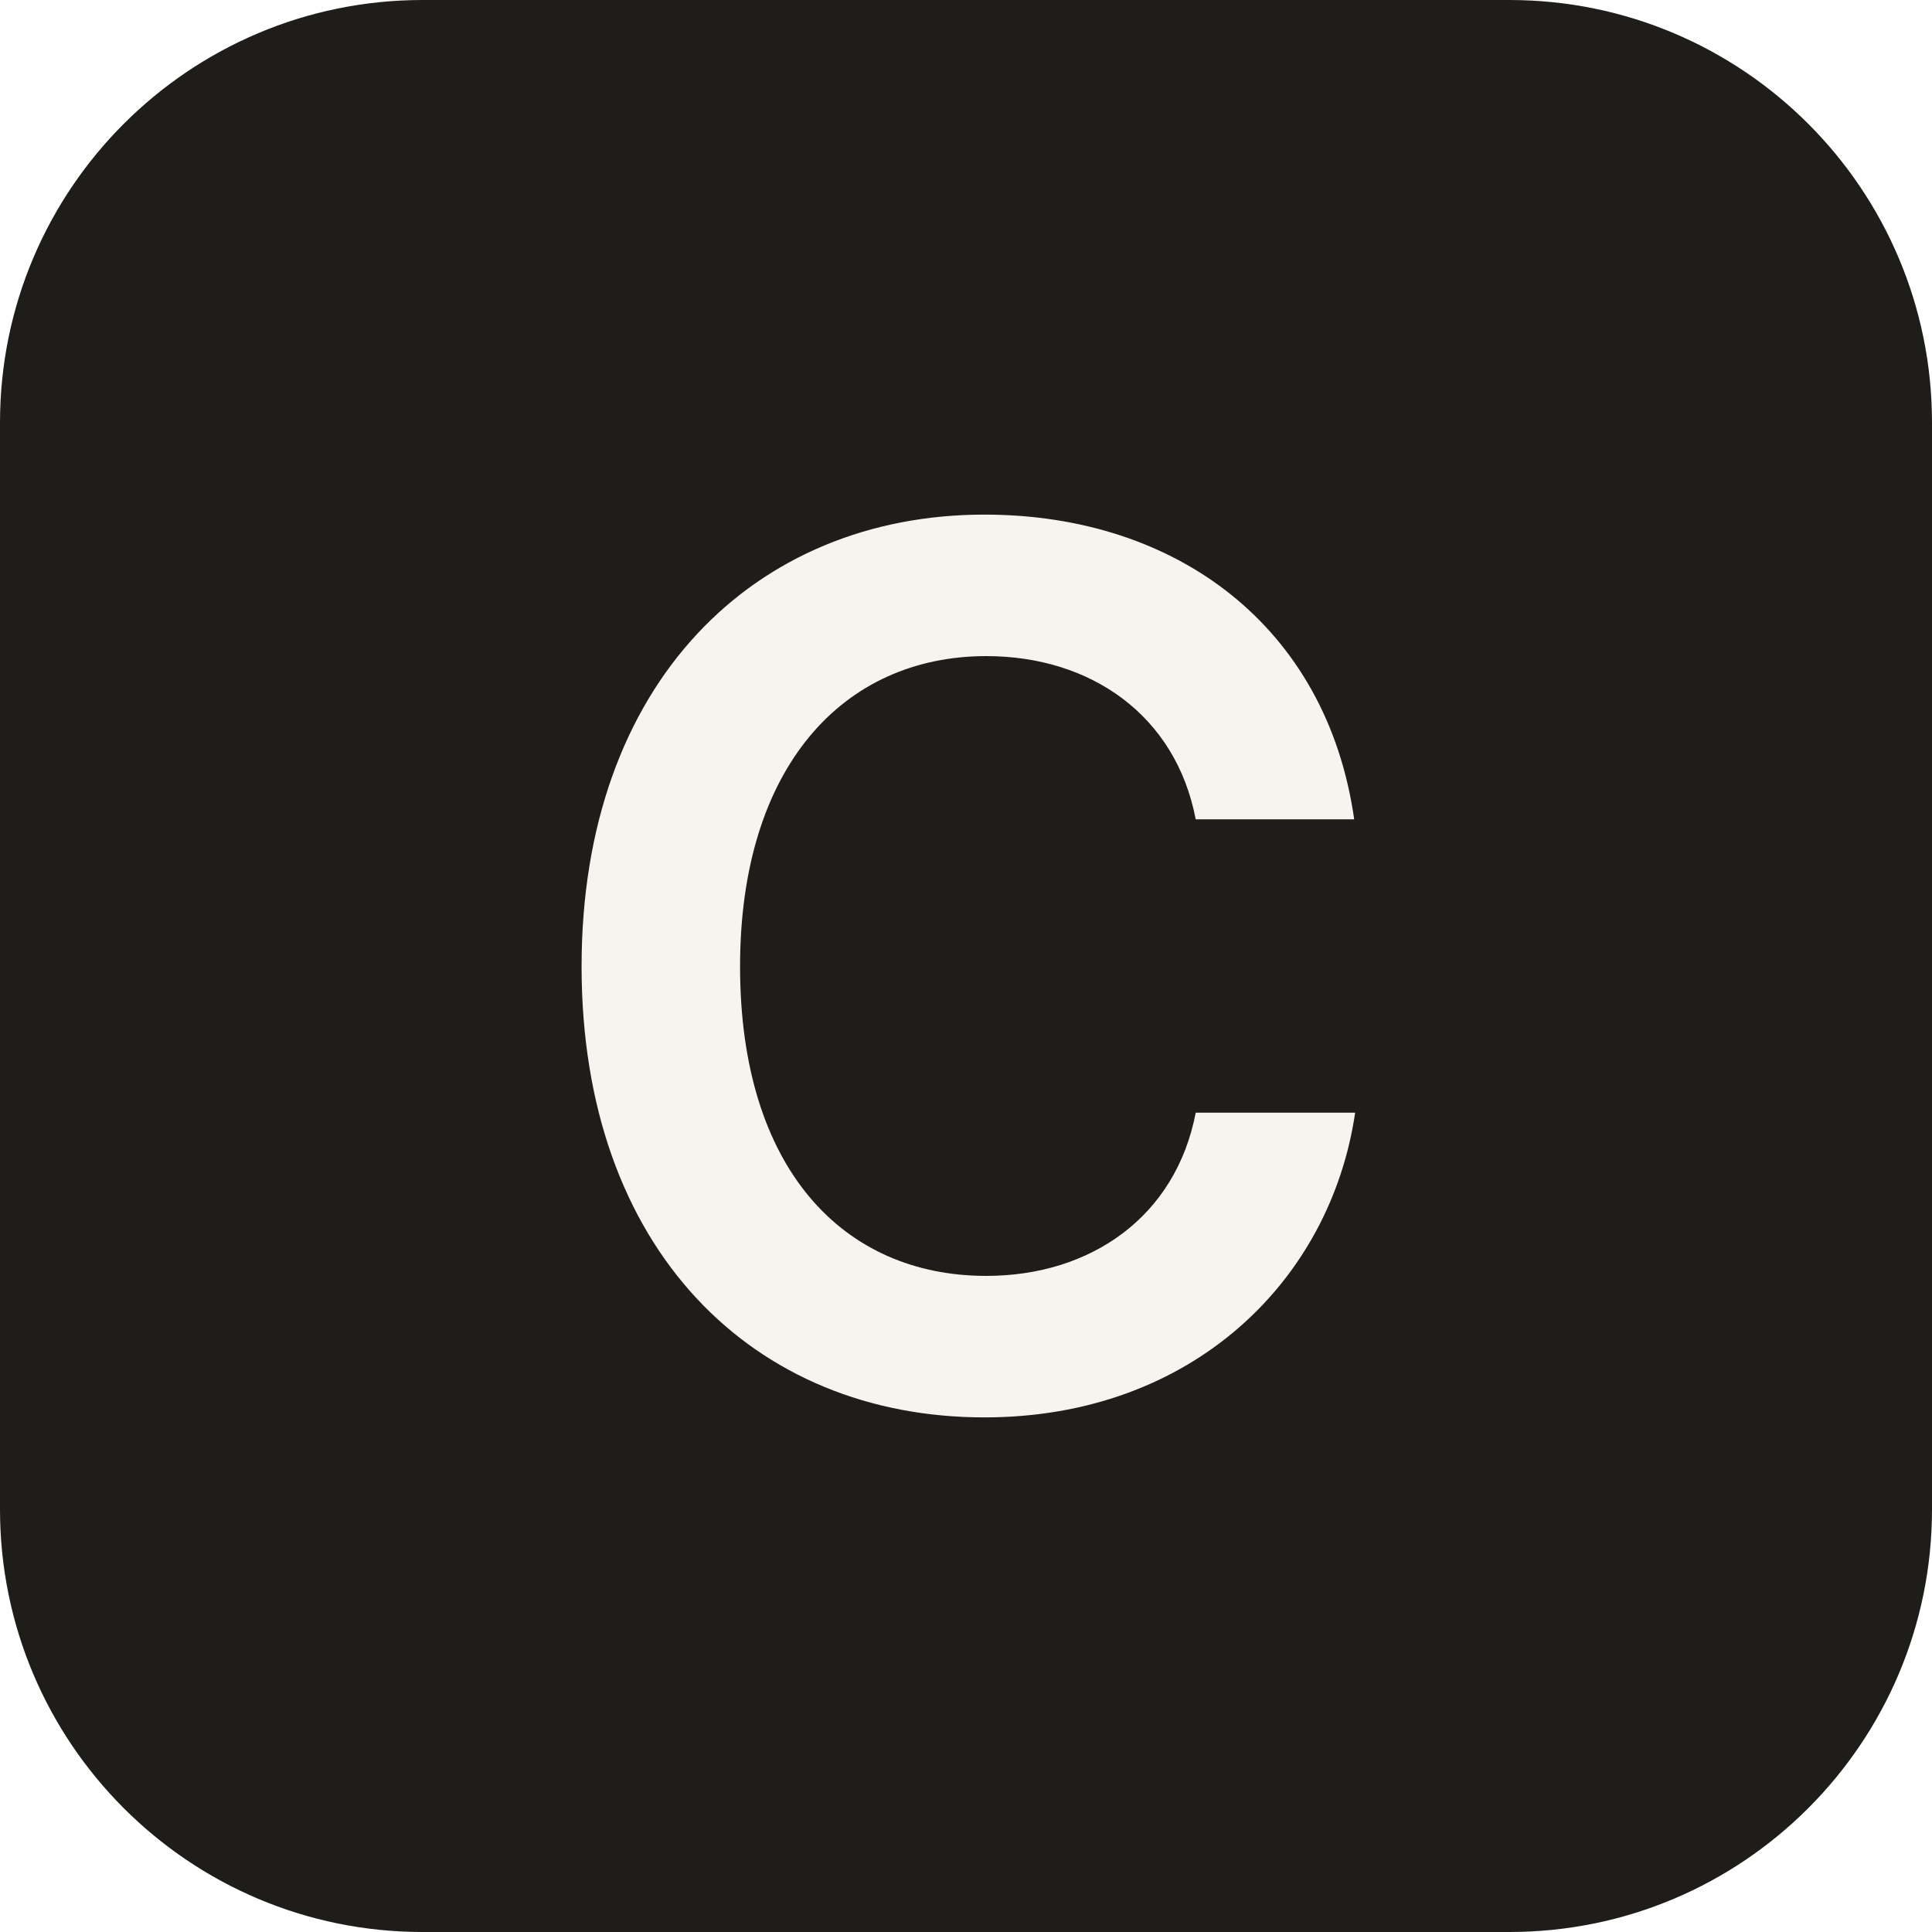
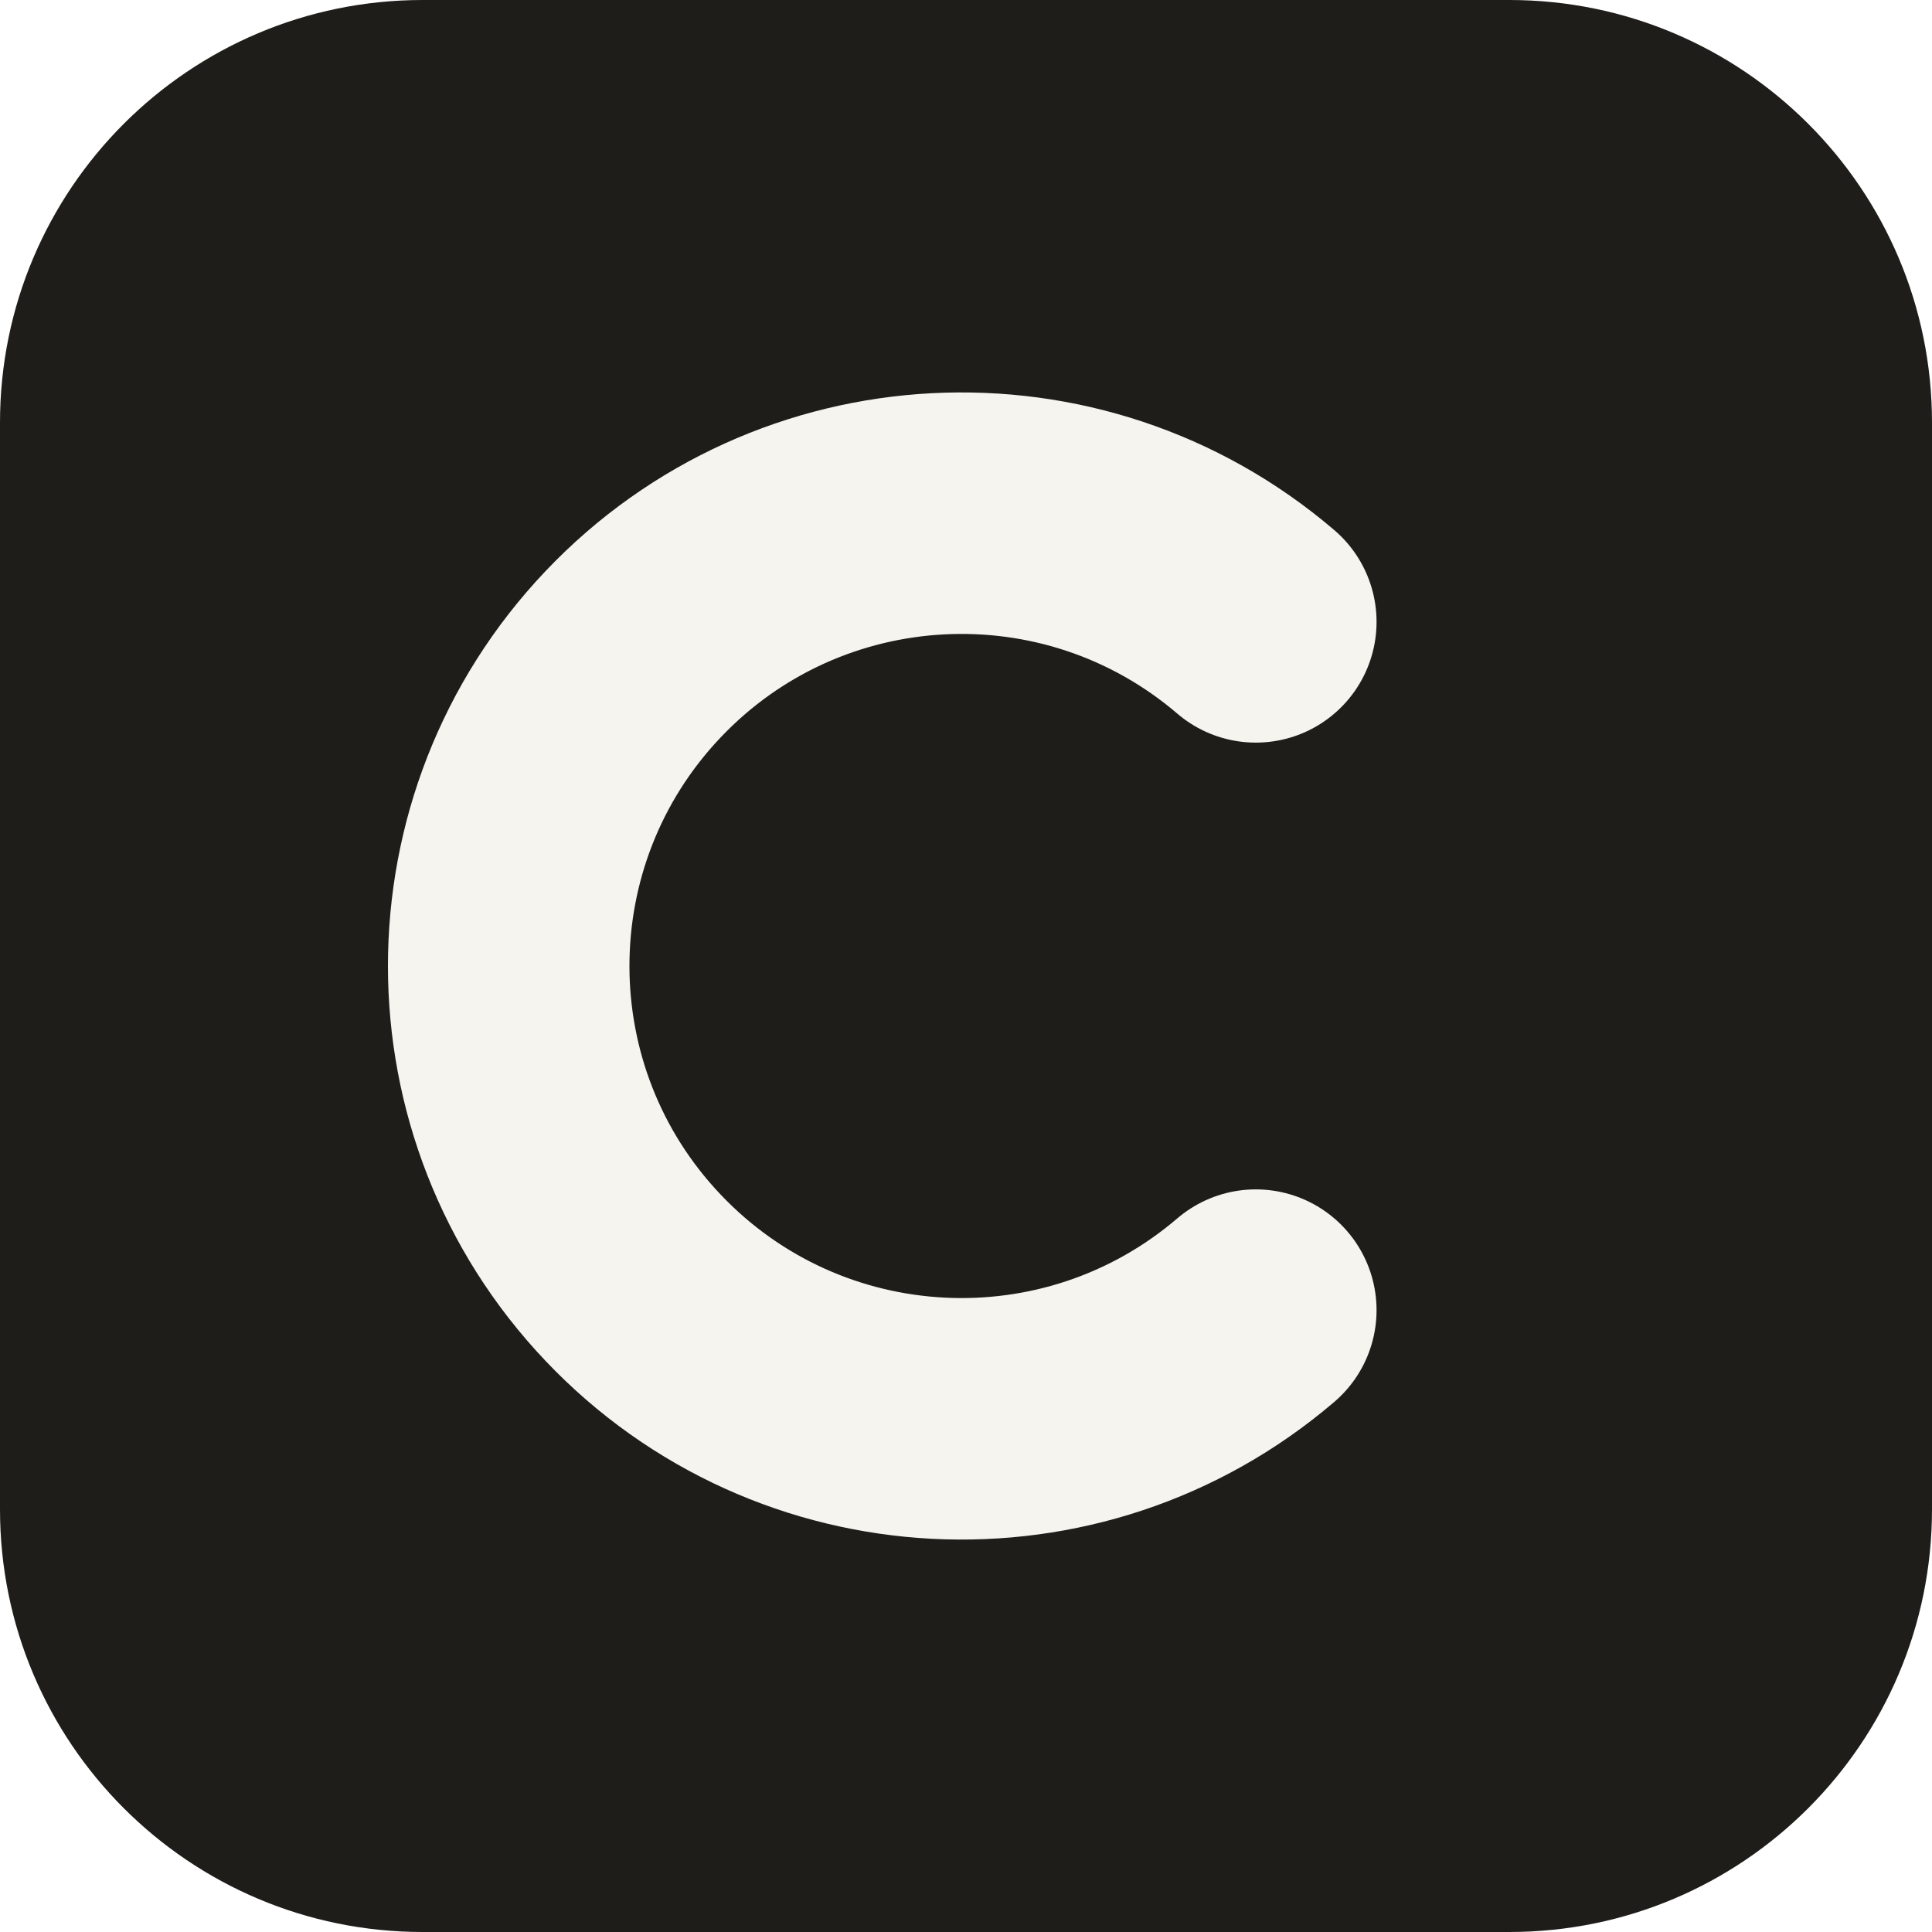
<svg xmlns="http://www.w3.org/2000/svg" width="32" height="32" viewBox="0 0 32 32">
  <rect width="32" height="32" rx="7" fill="#1F1D1A" />
-   <text x="16" y="16" text-anchor="middle" dominant-baseline="central" fill="#F6F4EF" font-family="Inter, system-ui, -apple-system, 'Segoe UI', Helvetica, Arial, sans-serif" font-size="20" font-weight="600">C</text>
+   <path d="M20.8 10.3 A7.5 7.5 0 1 0 20.8 21.7" fill="none" stroke="#F6F4EF" stroke-width="4" stroke-linecap="round" />
</svg>
